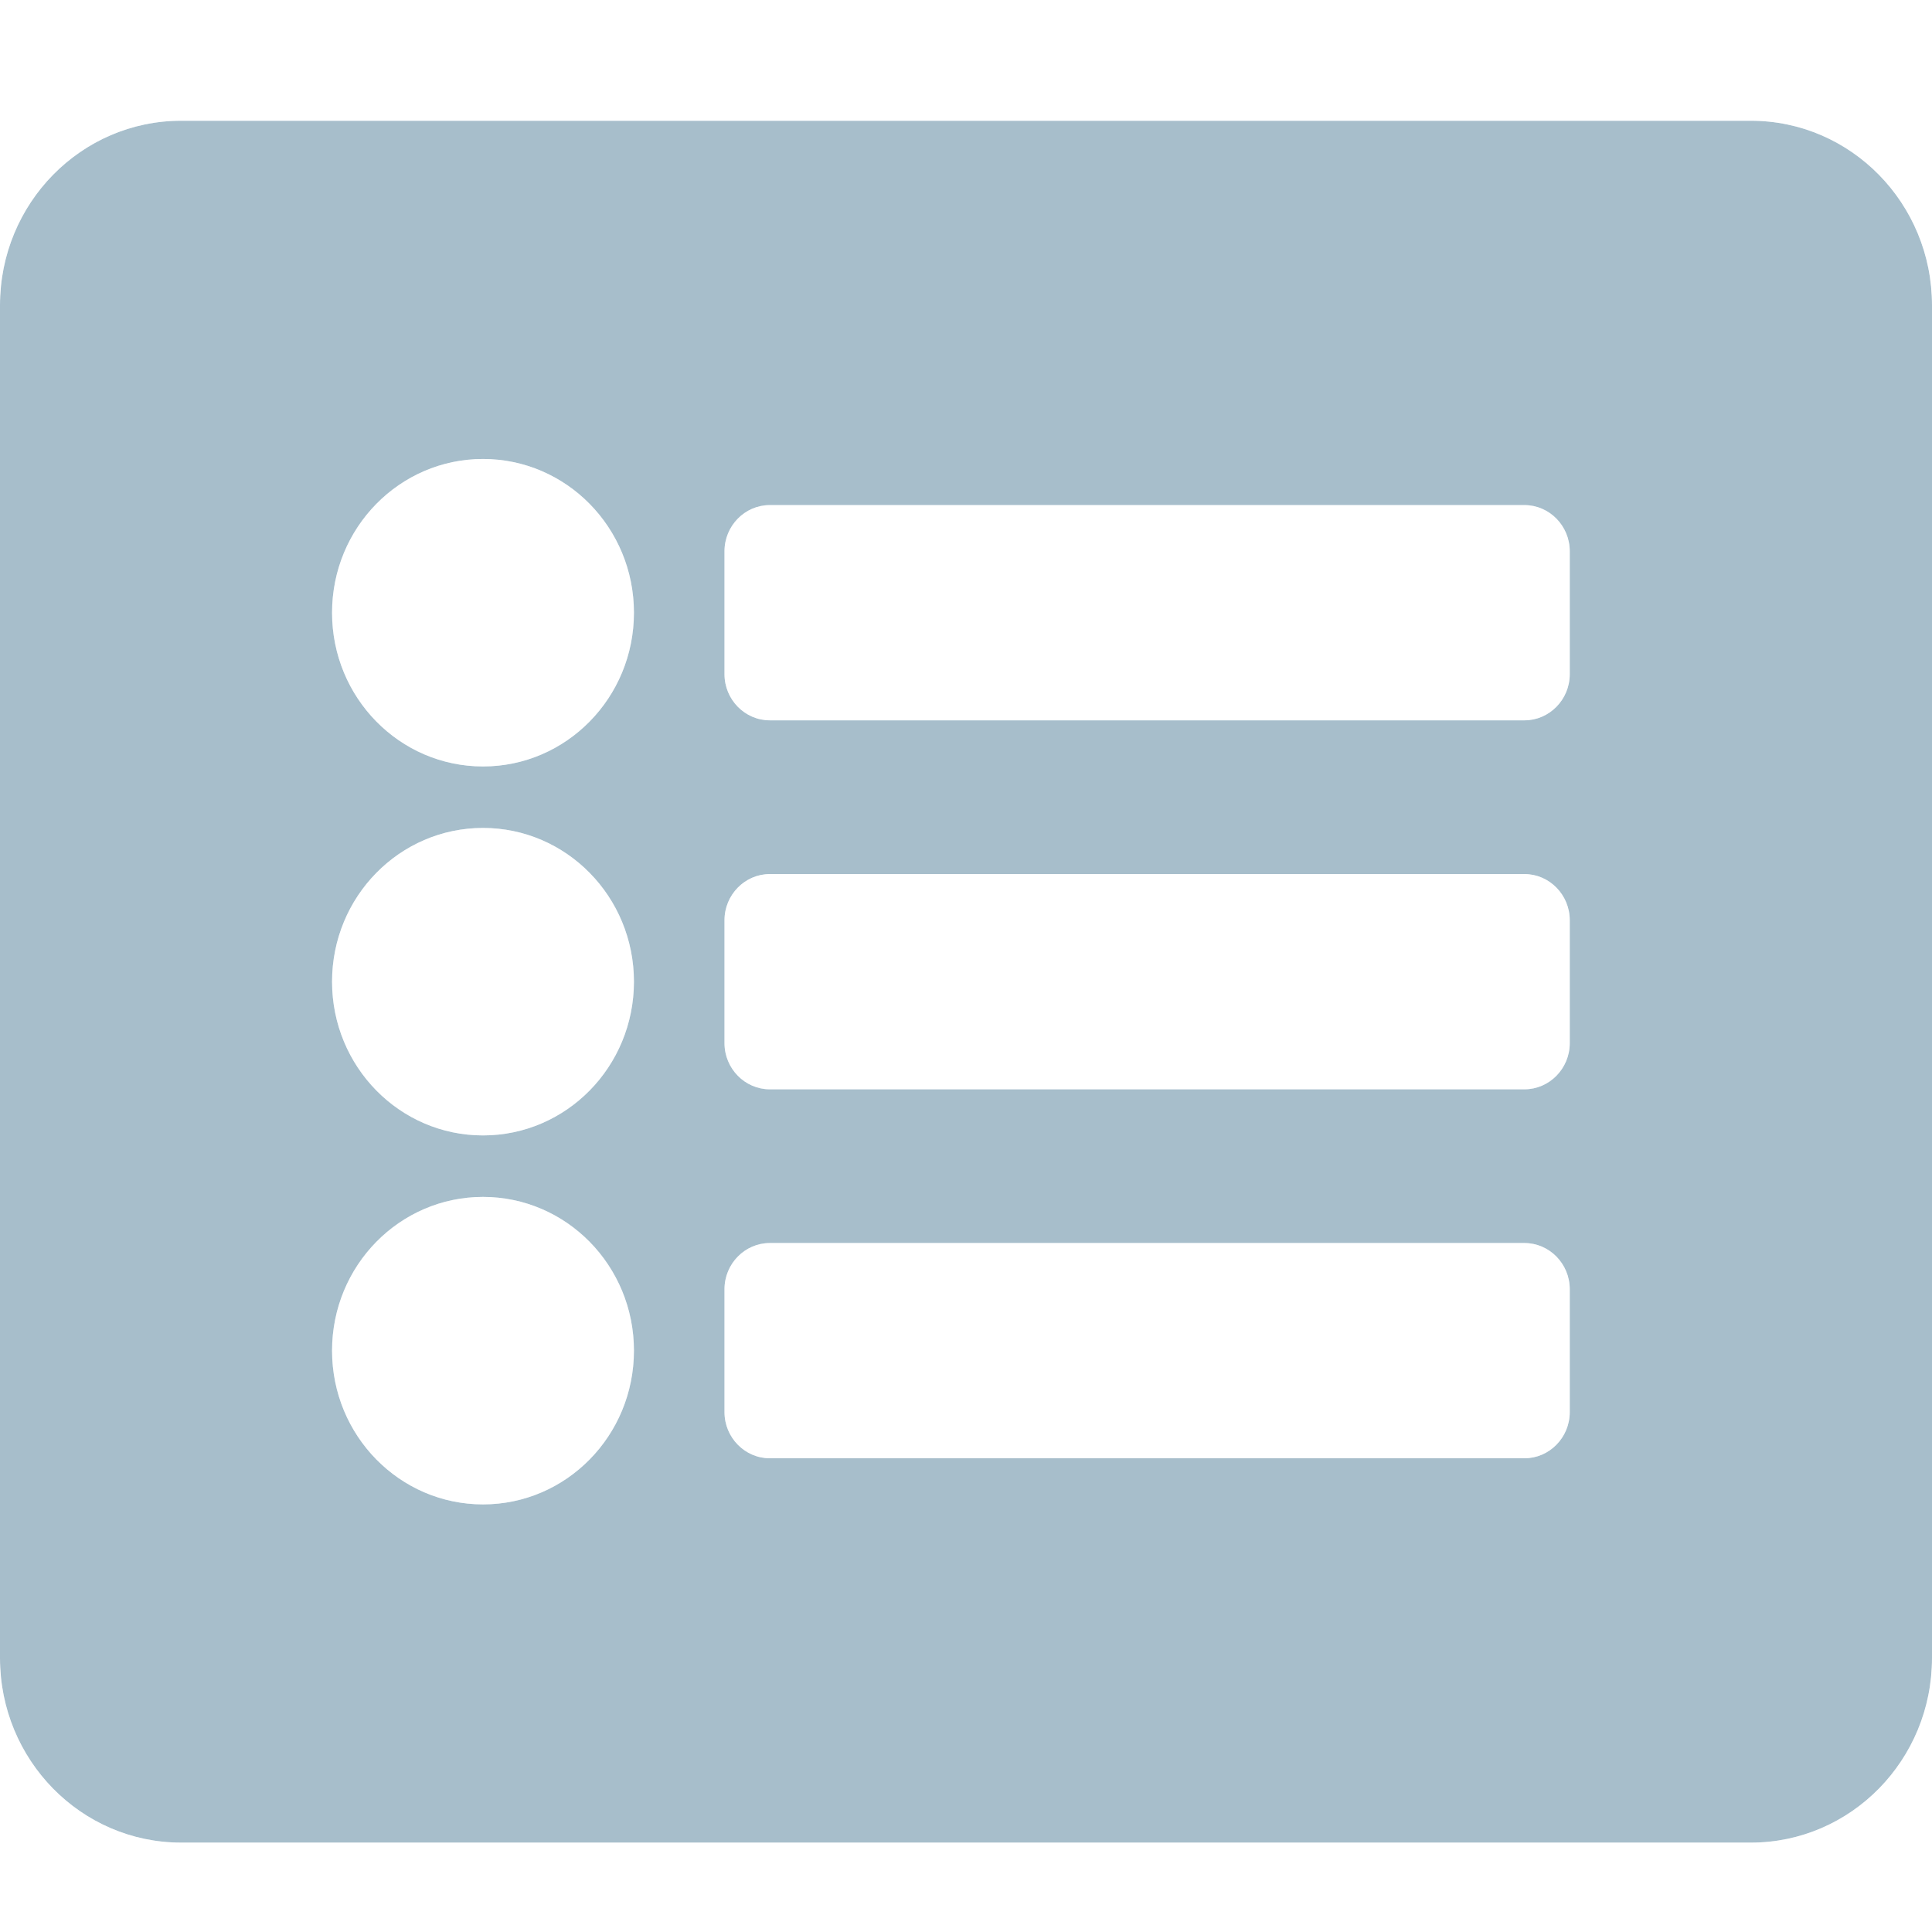
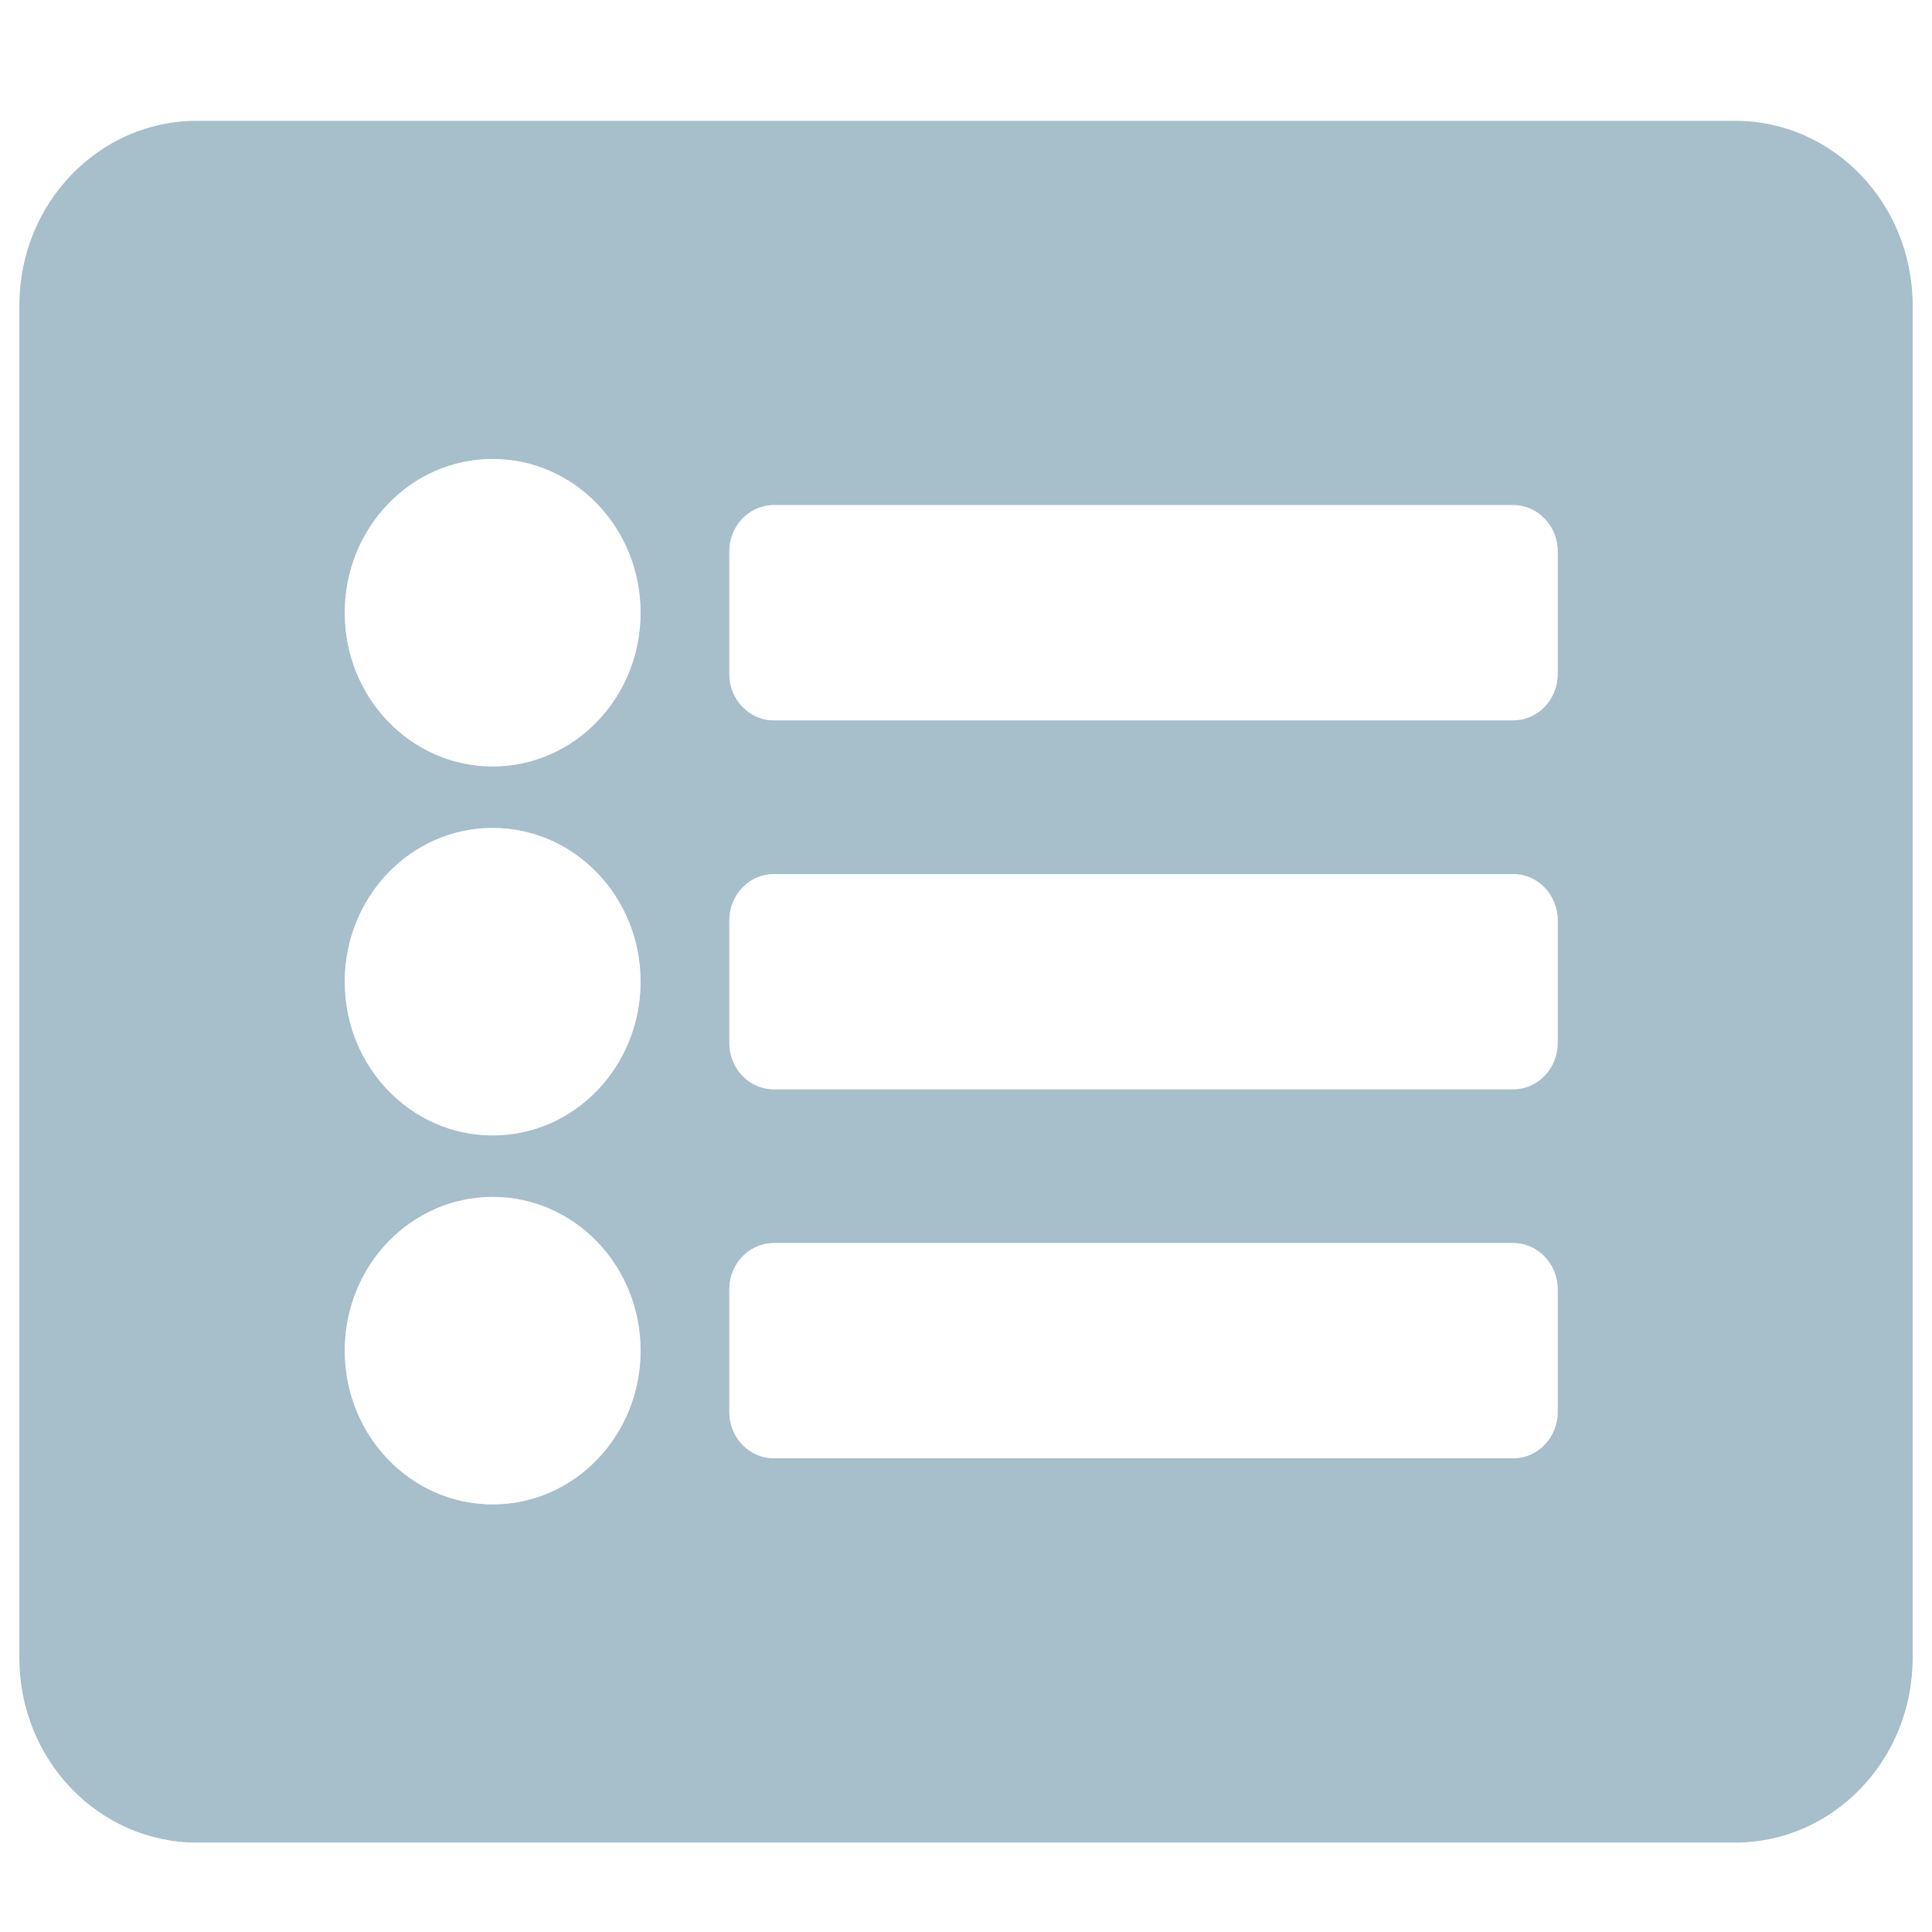
<svg xmlns="http://www.w3.org/2000/svg" viewBox="0 0 512 512" version="1.1" id="svg1075">
  <defs id="defs1079">
    <filter style="color-interpolation-filters:sRGB;" id="filter510" x="0" y="0" width="1" height="1">
      <feComposite in2="SourceGraphic" operator="arithmetic" k1="0" k2="1" result="composite1" id="feComposite496" />
      <feColorMatrix in="composite1" values="1" type="saturate" result="colormatrix1" id="feColorMatrix498" />
      <feFlood flood-opacity="1" flood-color="rgb(138,157,168)" result="flood1" id="feFlood500" />
      <feBlend in="flood1" in2="colormatrix1" mode="multiply" result="blend1" id="feBlend502" />
      <feBlend in2="blend1" mode="screen" result="blend2" id="feBlend504" />
      <feColorMatrix in="blend2" values="1" type="saturate" result="colormatrix2" id="feColorMatrix506" />
      <feComposite in="colormatrix2" in2="SourceGraphic" operator="in" k2="1" result="composite2" id="feComposite508" />
    </filter>
  </defs>
-   <path d="M 464,488.312 H 48 c -26.5,0 -48,-21.899 -48,-48.891 V 80.891 C 0,53.899 21.5,32 48,32 h 416 c 26.5,0 48,21.899 48,48.891 V 439.422 c 0,26.992 -21.5,48.891 -48,48.891 z M 128,121.633 c -22.1,0 -40,18.232 -40,40.742 0,22.51 17.9,40.742 40,40.742 22.1,0 40,-18.232 40,-40.742 0,-22.51 -17.9,-40.742 -40,-40.742 z m 0,97.781 c -22.1,0 -40,18.232 -40,40.742 0,22.51 17.9,40.742 40,40.742 22.1,0 40,-18.232 40,-40.742 0,-22.51 -17.9,-40.742 -40,-40.742 z m 0,97.781 c -22.1,0 -40,18.232 -40,40.742 0,22.51 17.9,40.742 40,40.742 22.1,0 40,-18.232 40,-40.742 0,-22.51 -17.9,-40.742 -40,-40.742 z M 416,178.672 v -32.594 c 0,-6.722 -5.4,-12.223 -12,-12.223 H 204 c -6.6,0 -12,5.5 -12,12.223 v 32.594 c 0,6.722 5.4,12.223 12,12.223 h 200 c 6.6,0 12,-5.5 12,-12.223 z m 0,97.781 v -32.594 c 0,-6.722 -5.4,-12.223 -12,-12.223 H 204 c -6.6,0 -12,5.5 -12,12.223 v 32.594 c 0,6.722 5.4,12.223 12,12.223 h 200 c 6.6,0 12,-5.5 12,-12.223 z m 0,97.781 V 341.641 c 0,-6.722 -5.4,-12.223 -12,-12.223 H 204 c -6.6,0 -12,5.5 -12,12.223 v 32.594 c 0,6.722 5.4,12.223 12,12.223 h 200 c 6.6,0 12,-5.5 12,-12.223 z" id="path1073" style="stroke-width:1.009;fill:#c2ccd5;filter:url(#filter510)" />
+   <path d="M 464,488.312 H 48 c -26.5,0 -48,-21.899 -48,-48.891 V 80.891 C 0,53.899 21.5,32 48,32 h 416 c 26.5,0 48,21.899 48,48.891 V 439.422 c 0,26.992 -21.5,48.891 -48,48.891 z M 128,121.633 c -22.1,0 -40,18.232 -40,40.742 0,22.51 17.9,40.742 40,40.742 22.1,0 40,-18.232 40,-40.742 0,-22.51 -17.9,-40.742 -40,-40.742 z m 0,97.781 c -22.1,0 -40,18.232 -40,40.742 0,22.51 17.9,40.742 40,40.742 22.1,0 40,-18.232 40,-40.742 0,-22.51 -17.9,-40.742 -40,-40.742 z m 0,97.781 c -22.1,0 -40,18.232 -40,40.742 0,22.51 17.9,40.742 40,40.742 22.1,0 40,-18.232 40,-40.742 0,-22.51 -17.9,-40.742 -40,-40.742 z M 416,178.672 v -32.594 c 0,-6.722 -5.4,-12.223 -12,-12.223 H 204 c -6.6,0 -12,5.5 -12,12.223 v 32.594 c 0,6.722 5.4,12.223 12,12.223 h 200 c 6.6,0 12,-5.5 12,-12.223 z m 0,97.781 v -32.594 c 0,-6.722 -5.4,-12.223 -12,-12.223 H 204 c -6.6,0 -12,5.5 -12,12.223 v 32.594 c 0,6.722 5.4,12.223 12,12.223 h 200 c 6.6,0 12,-5.5 12,-12.223 z m 0,97.781 V 341.641 c 0,-6.722 -5.4,-12.223 -12,-12.223 H 204 c -6.6,0 -12,5.5 -12,12.223 v 32.594 c 0,6.722 5.4,12.223 12,12.223 h 200 c 6.6,0 12,-5.5 12,-12.223 z" id="path1073" style="fill:#c2ccd5;stroke-width:1.009;filter:url(#filter510)" transform="matrix(0.98,0,0,1,5.12,0)" />
</svg>
